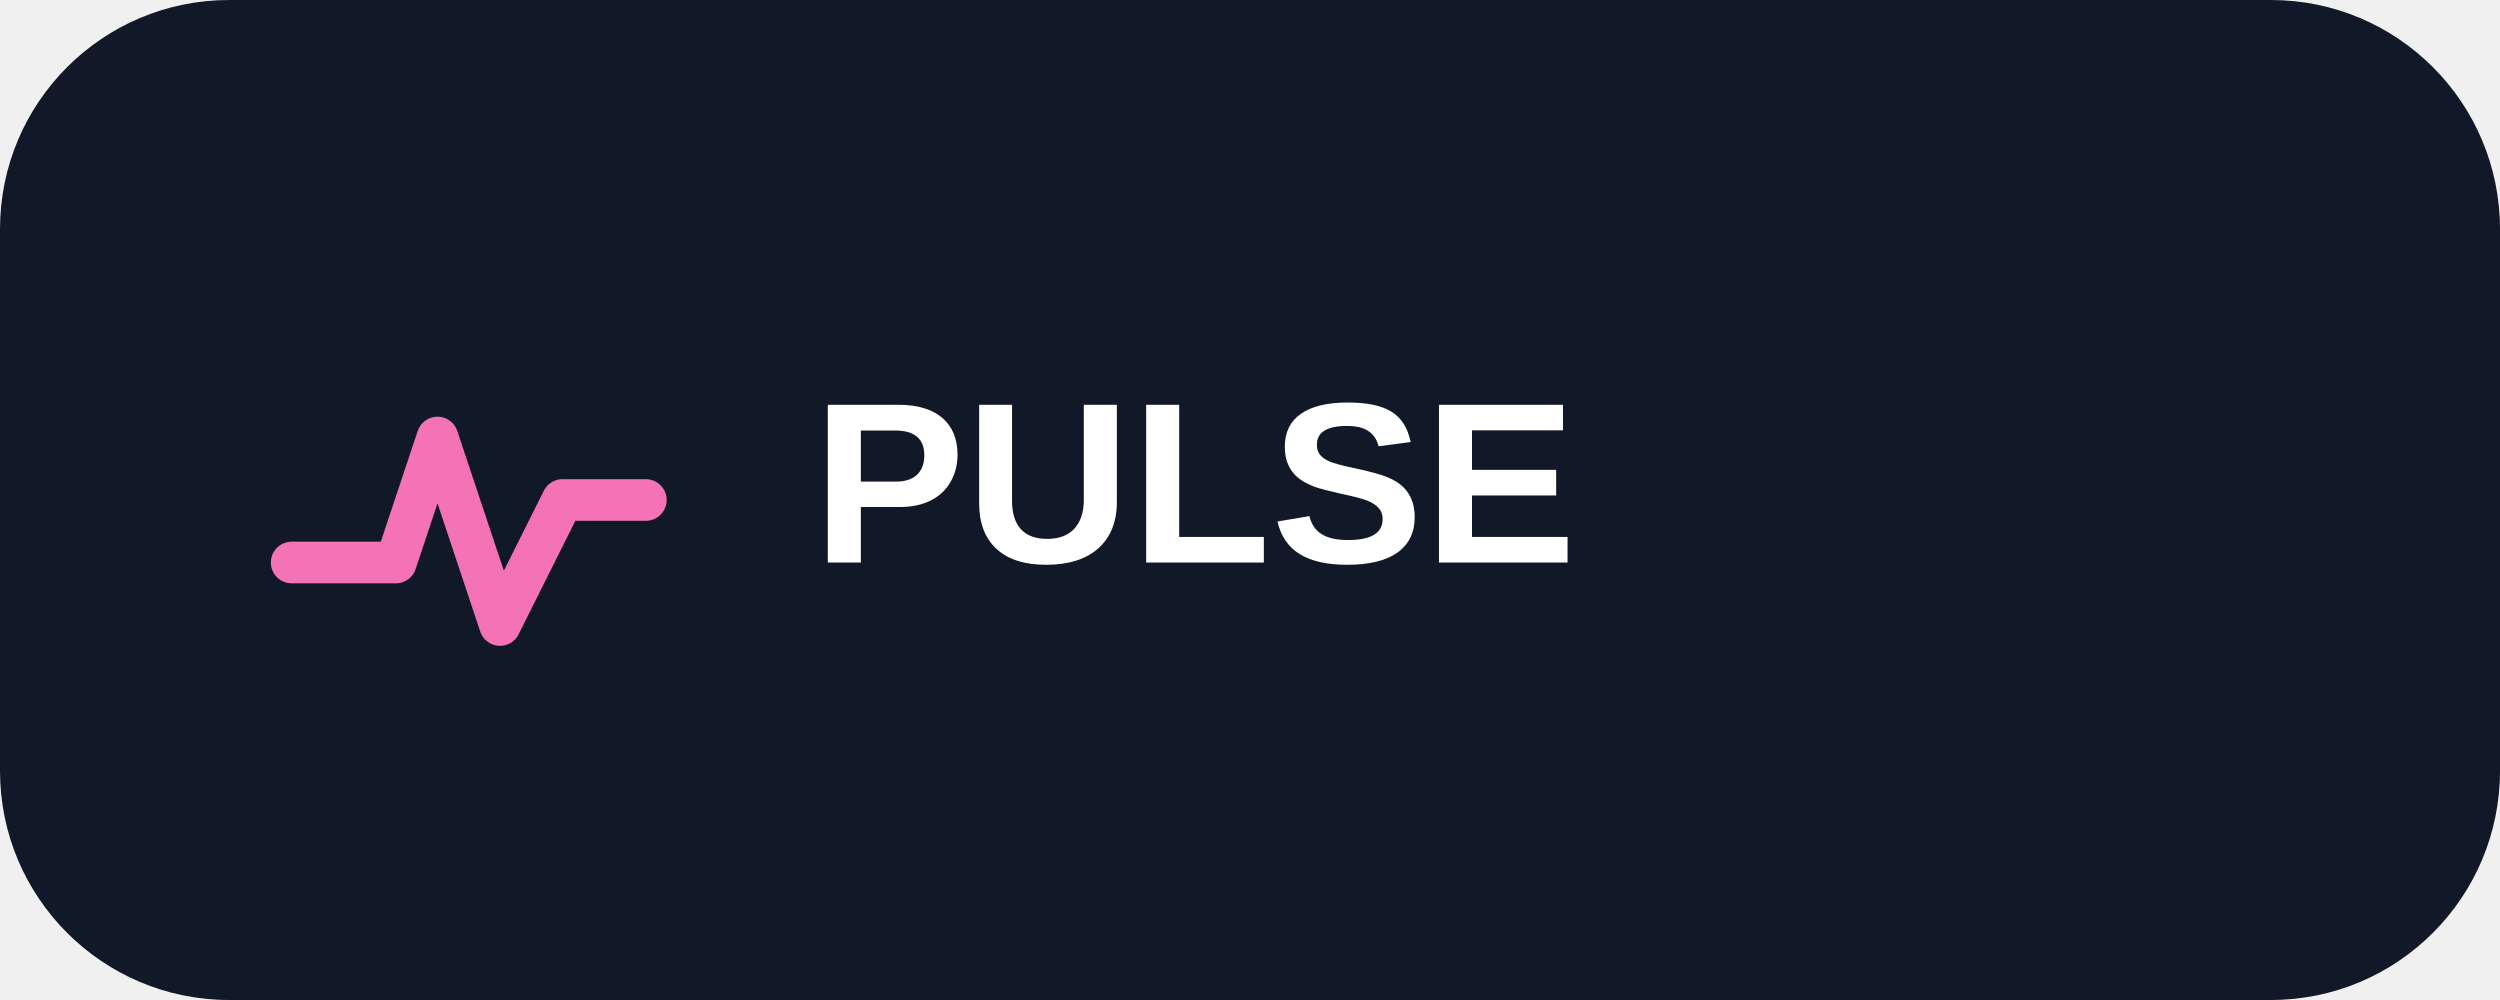
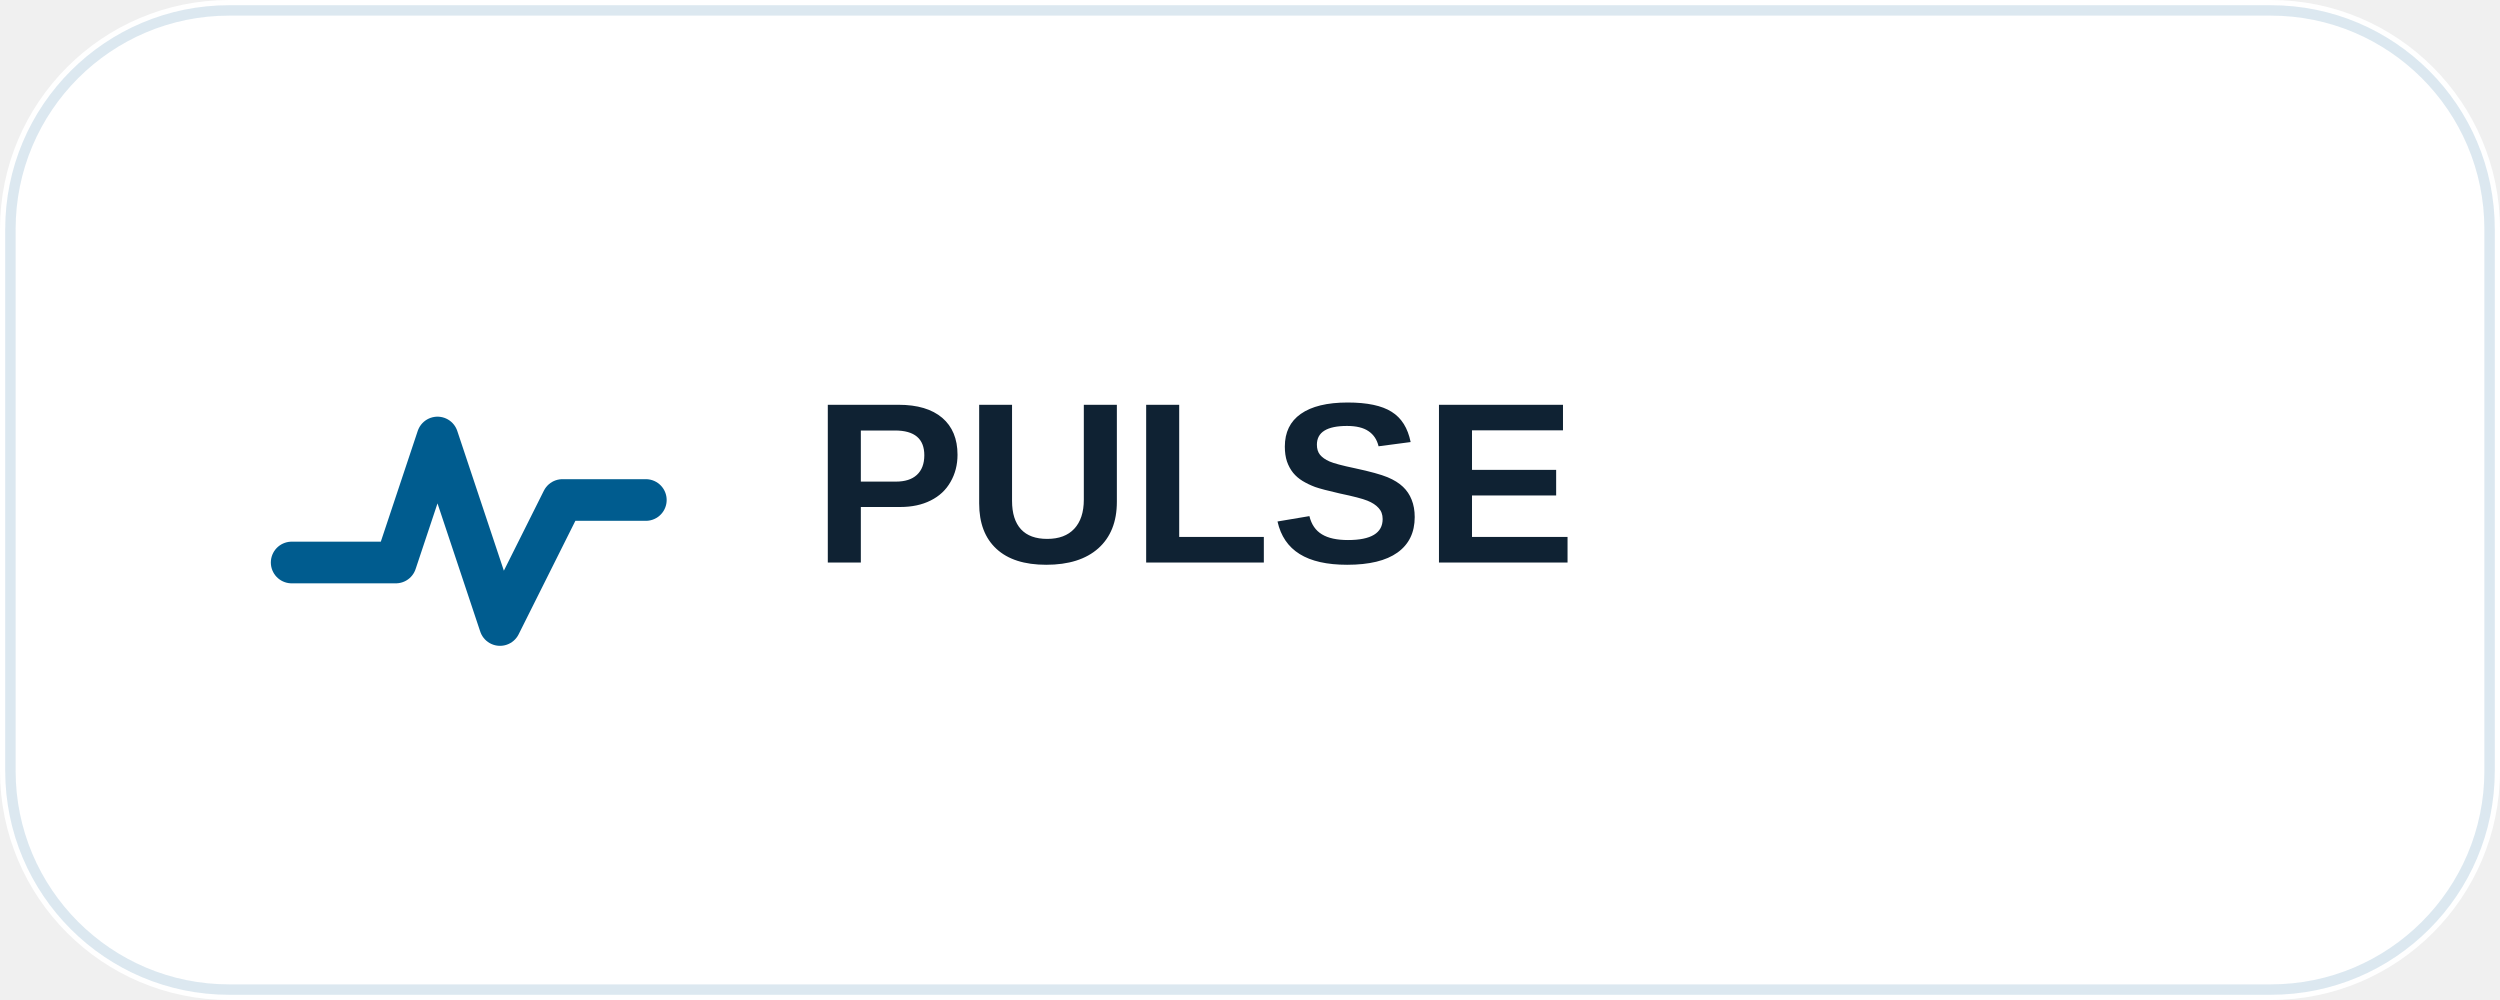
<svg xmlns="http://www.w3.org/2000/svg" width="240" height="96" viewBox="0 0 240 96" fill="none">
-   <rect width="240" height="96" rx="22" fill="#111827" />
-   <path d="M28 54H38L42 42L48 60L54 48H62" stroke="#F472B6" stroke-width="4" stroke-linecap="round" stroke-linejoin="round" />
-   <text x="78" y="54" fill="white" font-family="Arial, sans-serif" font-size="22" font-weight="700">PULSE</text>
+   <rect width="240" height="96" rx="22" fill="#ffffff" />
+   <rect x="1" y="1" width="238" height="94" rx="21" stroke="#005c8f" stroke-opacity="0.14" />
+   <path d="M28 54H38L42 42L48 60L54 48H62" stroke="#005c8f" stroke-width="4" stroke-linecap="round" stroke-linejoin="round" />
+   <text x="78" y="54" fill="#0f2233" font-family="Arial, sans-serif" font-size="22" font-weight="700">PULSE</text>
</svg>
